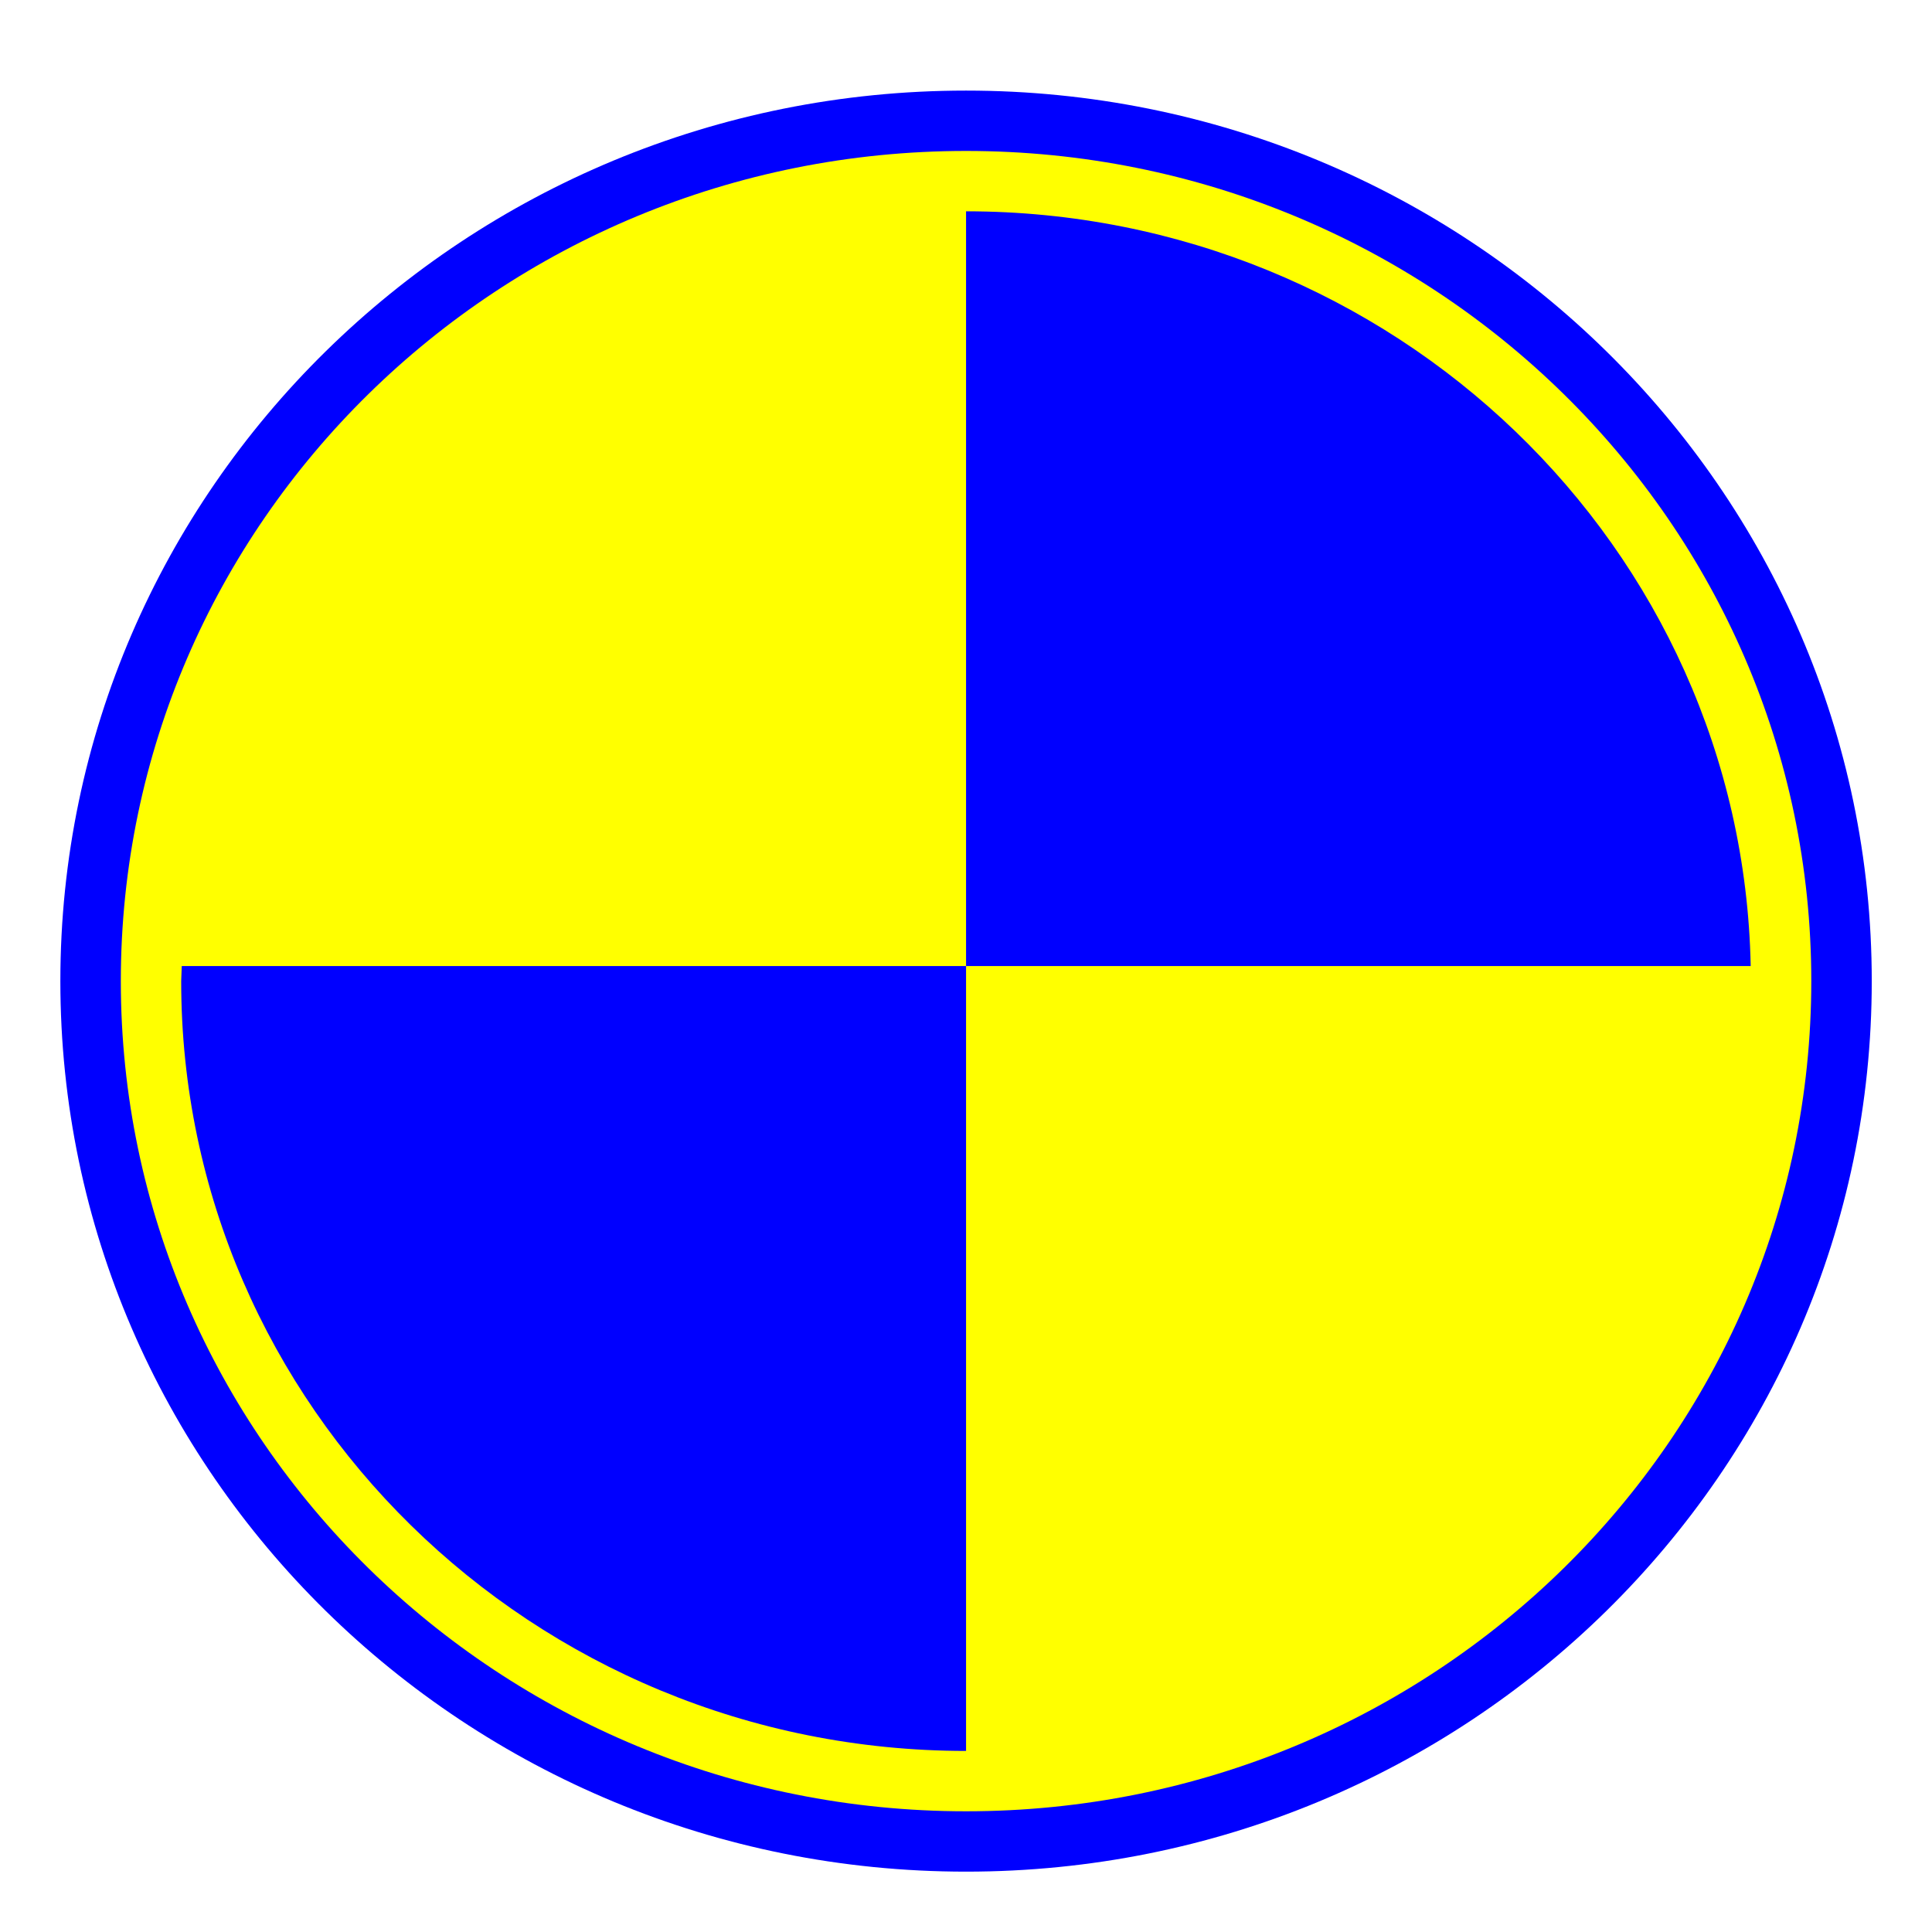
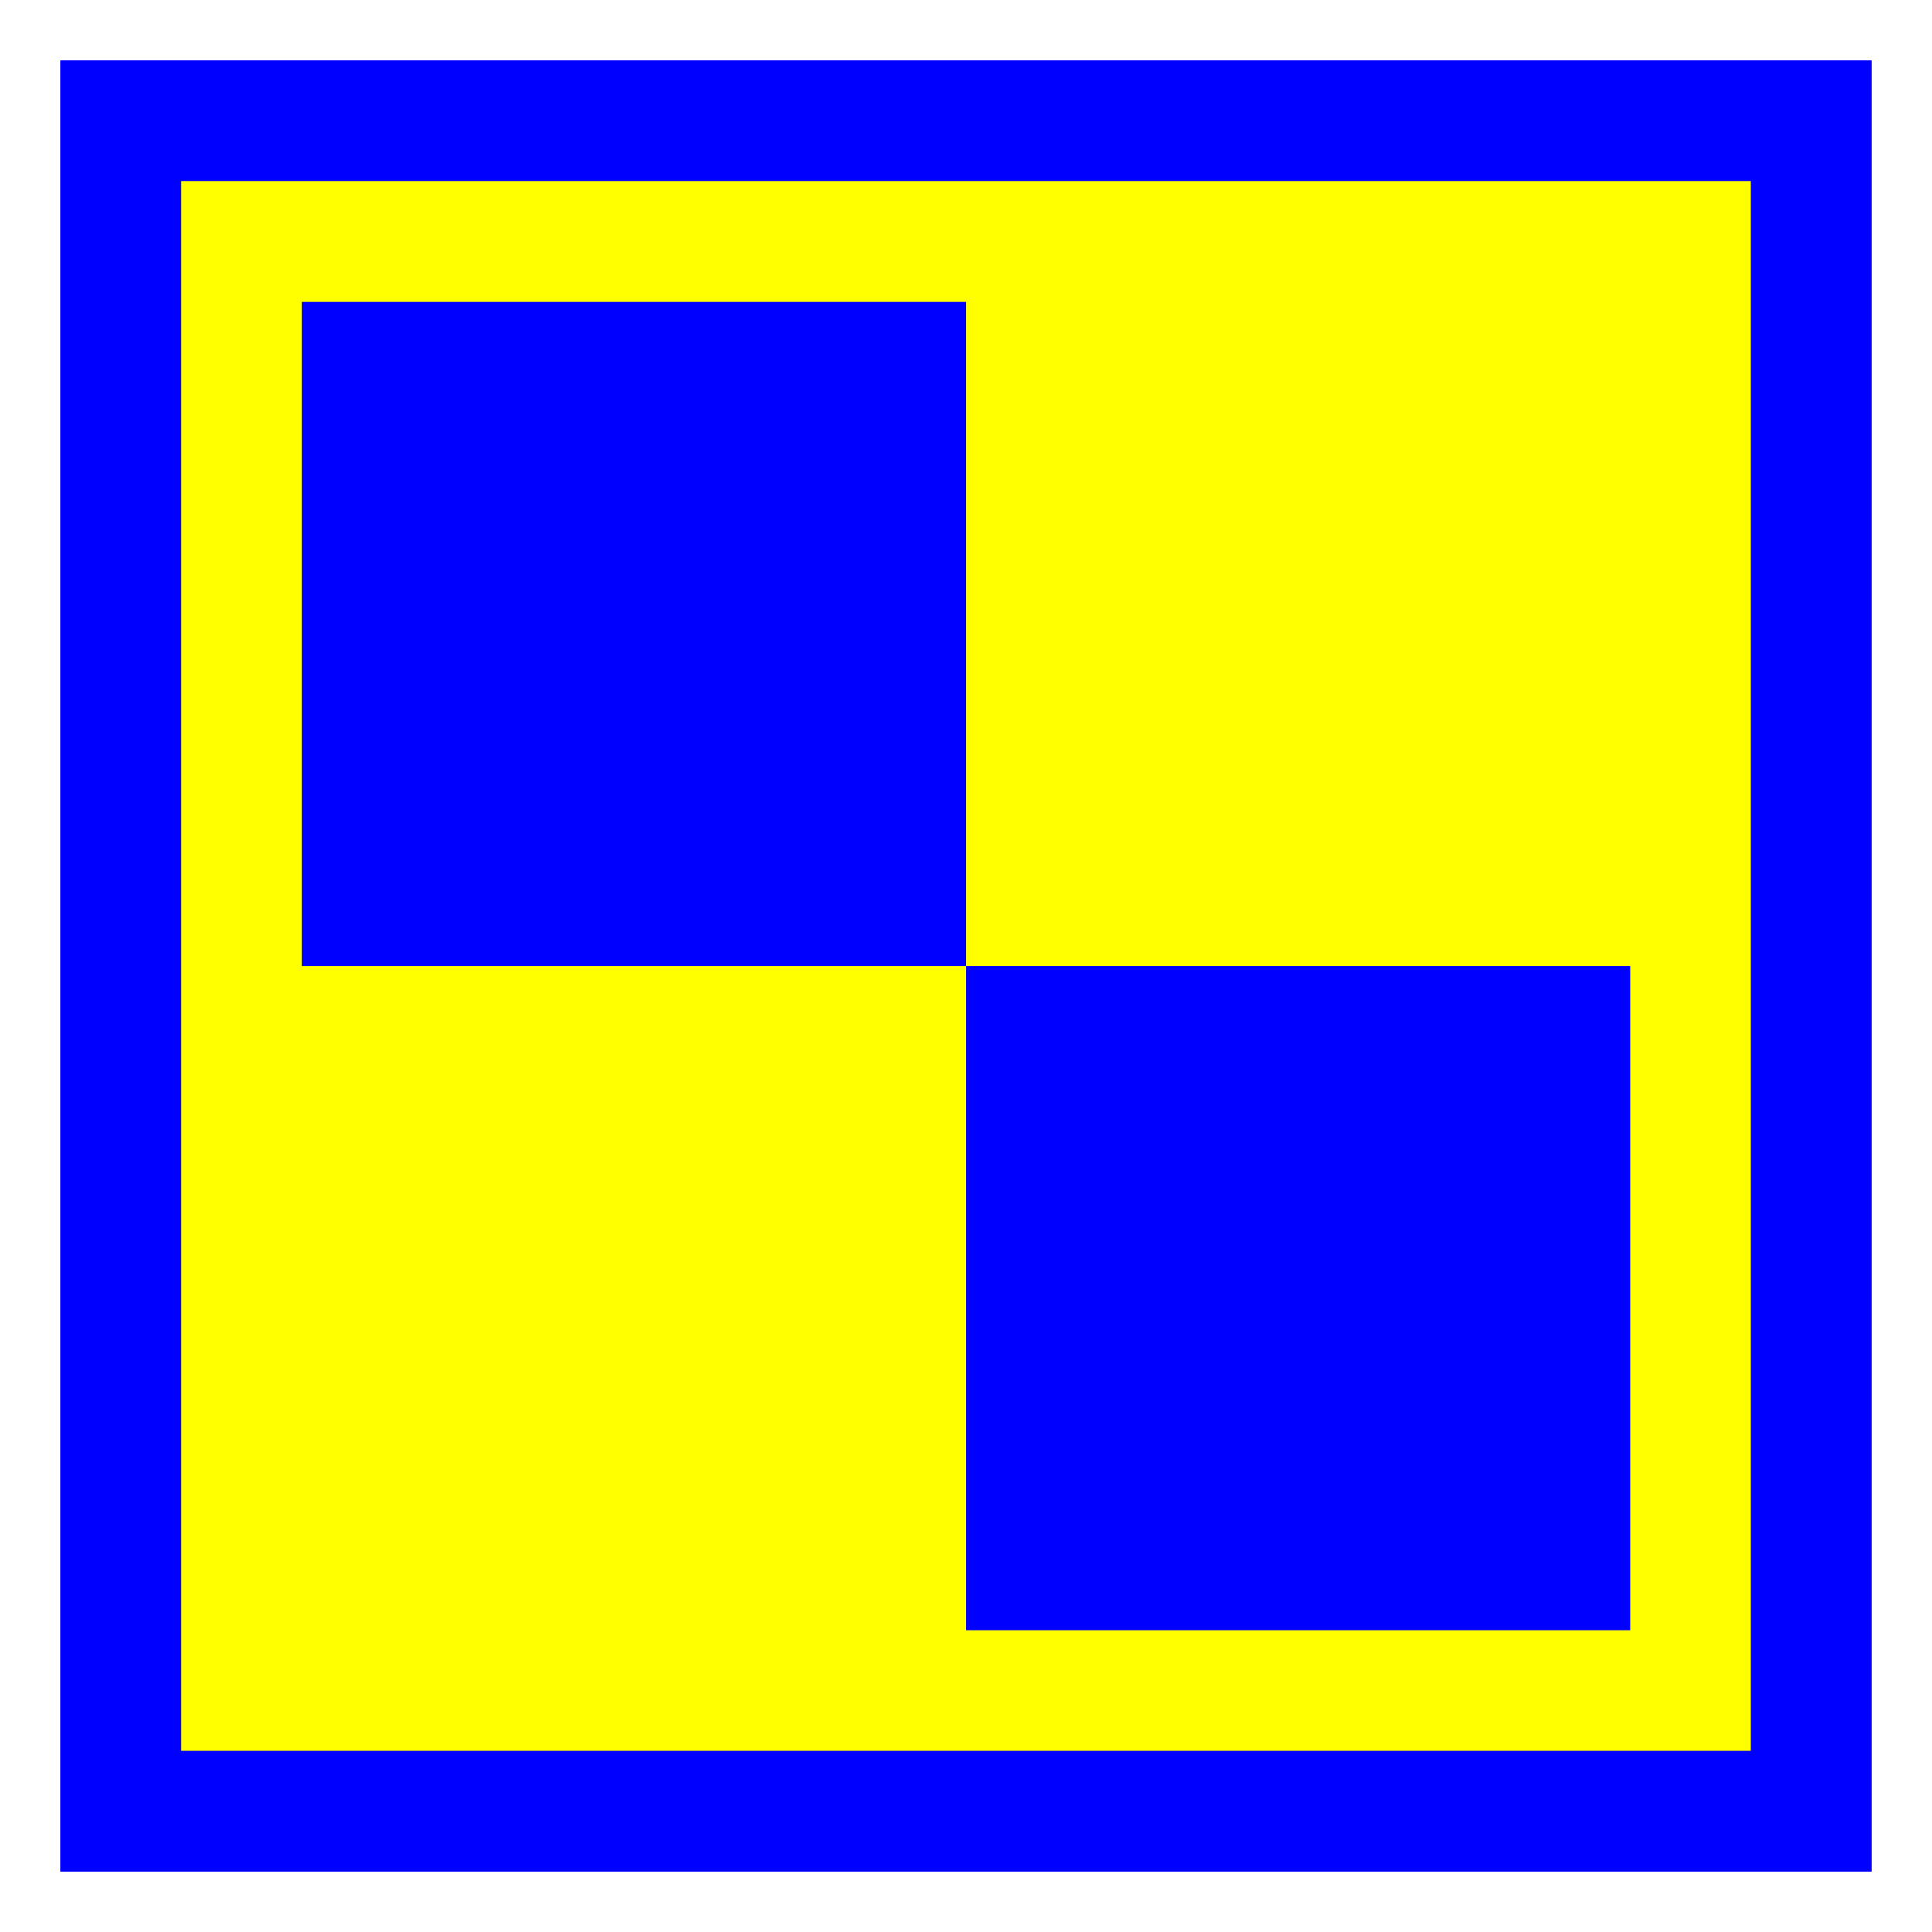
<svg xmlns="http://www.w3.org/2000/svg" width="64" height="64" viewBox="0 0 16.933 16.933" version="1.1" id="svg5">
  <defs id="defs2" />
  <g id="layer1">
-     <ellipse style="fill:#0000ff;stroke-width:0.529;stroke-linecap:round;stroke-linejoin:round" id="path236-7" cx="8.467" cy="8.599" rx="7.938" ry="7.805" />
-     <ellipse style="fill:#ffff00;stroke:none;stroke-width:0.529;stroke-linecap:round;stroke-linejoin:round" id="path398-5" cx="8.467" cy="8.599" rx="7.408" ry="7.276" />
-     <path id="path398-6-3" style="fill:#0000ff;stroke:none;stroke-width:0.529;stroke-linecap:round;stroke-linejoin:round" d="m 1.593,8.467 a 6.879,6.747 0 0 0 -0.005,0.132 6.879,6.747 0 0 0 6.879,6.747 V 8.467 Z" />
-     <path id="rect452-5" style="fill:#0000ff;stroke:none;stroke-width:0.529;stroke-linecap:round;stroke-linejoin:round" d="M 8.467,1.852 V 8.467 H 15.344 A 6.879,6.747 0 0 0 8.467,1.852 Z" />
+     <rect style="fill:#0000ff;stroke-width:0.529;stroke-linecap:round;stroke-linejoin:round;stroke-dasharray:4.233, 2.117" id="rect290" width="15.875" height="15.875" x="0.529" y="0.529" />
+     <rect style="fill:#ffff00;stroke-width:0.529;stroke-linecap:round;stroke-linejoin:round;stroke-dasharray:4.233, 2.117" id="rect398" width="13.758" height="13.758" x="1.587" y="1.587" />
+     <rect style="fill:#0000ff;stroke-width:0.529;stroke-linecap:round;stroke-linejoin:round;stroke-dasharray:4.233, 2.117" id="rect452" width="5.821" height="5.821" x="2.646" y="2.646" />
+     <rect style="fill:#0000ff;stroke-width:0.529;stroke-linecap:round;stroke-linejoin:round;stroke-dasharray:4.233, 2.117" id="rect454" width="5.821" height="5.821" x="8.467" y="8.467" />
  </g>
</svg>
